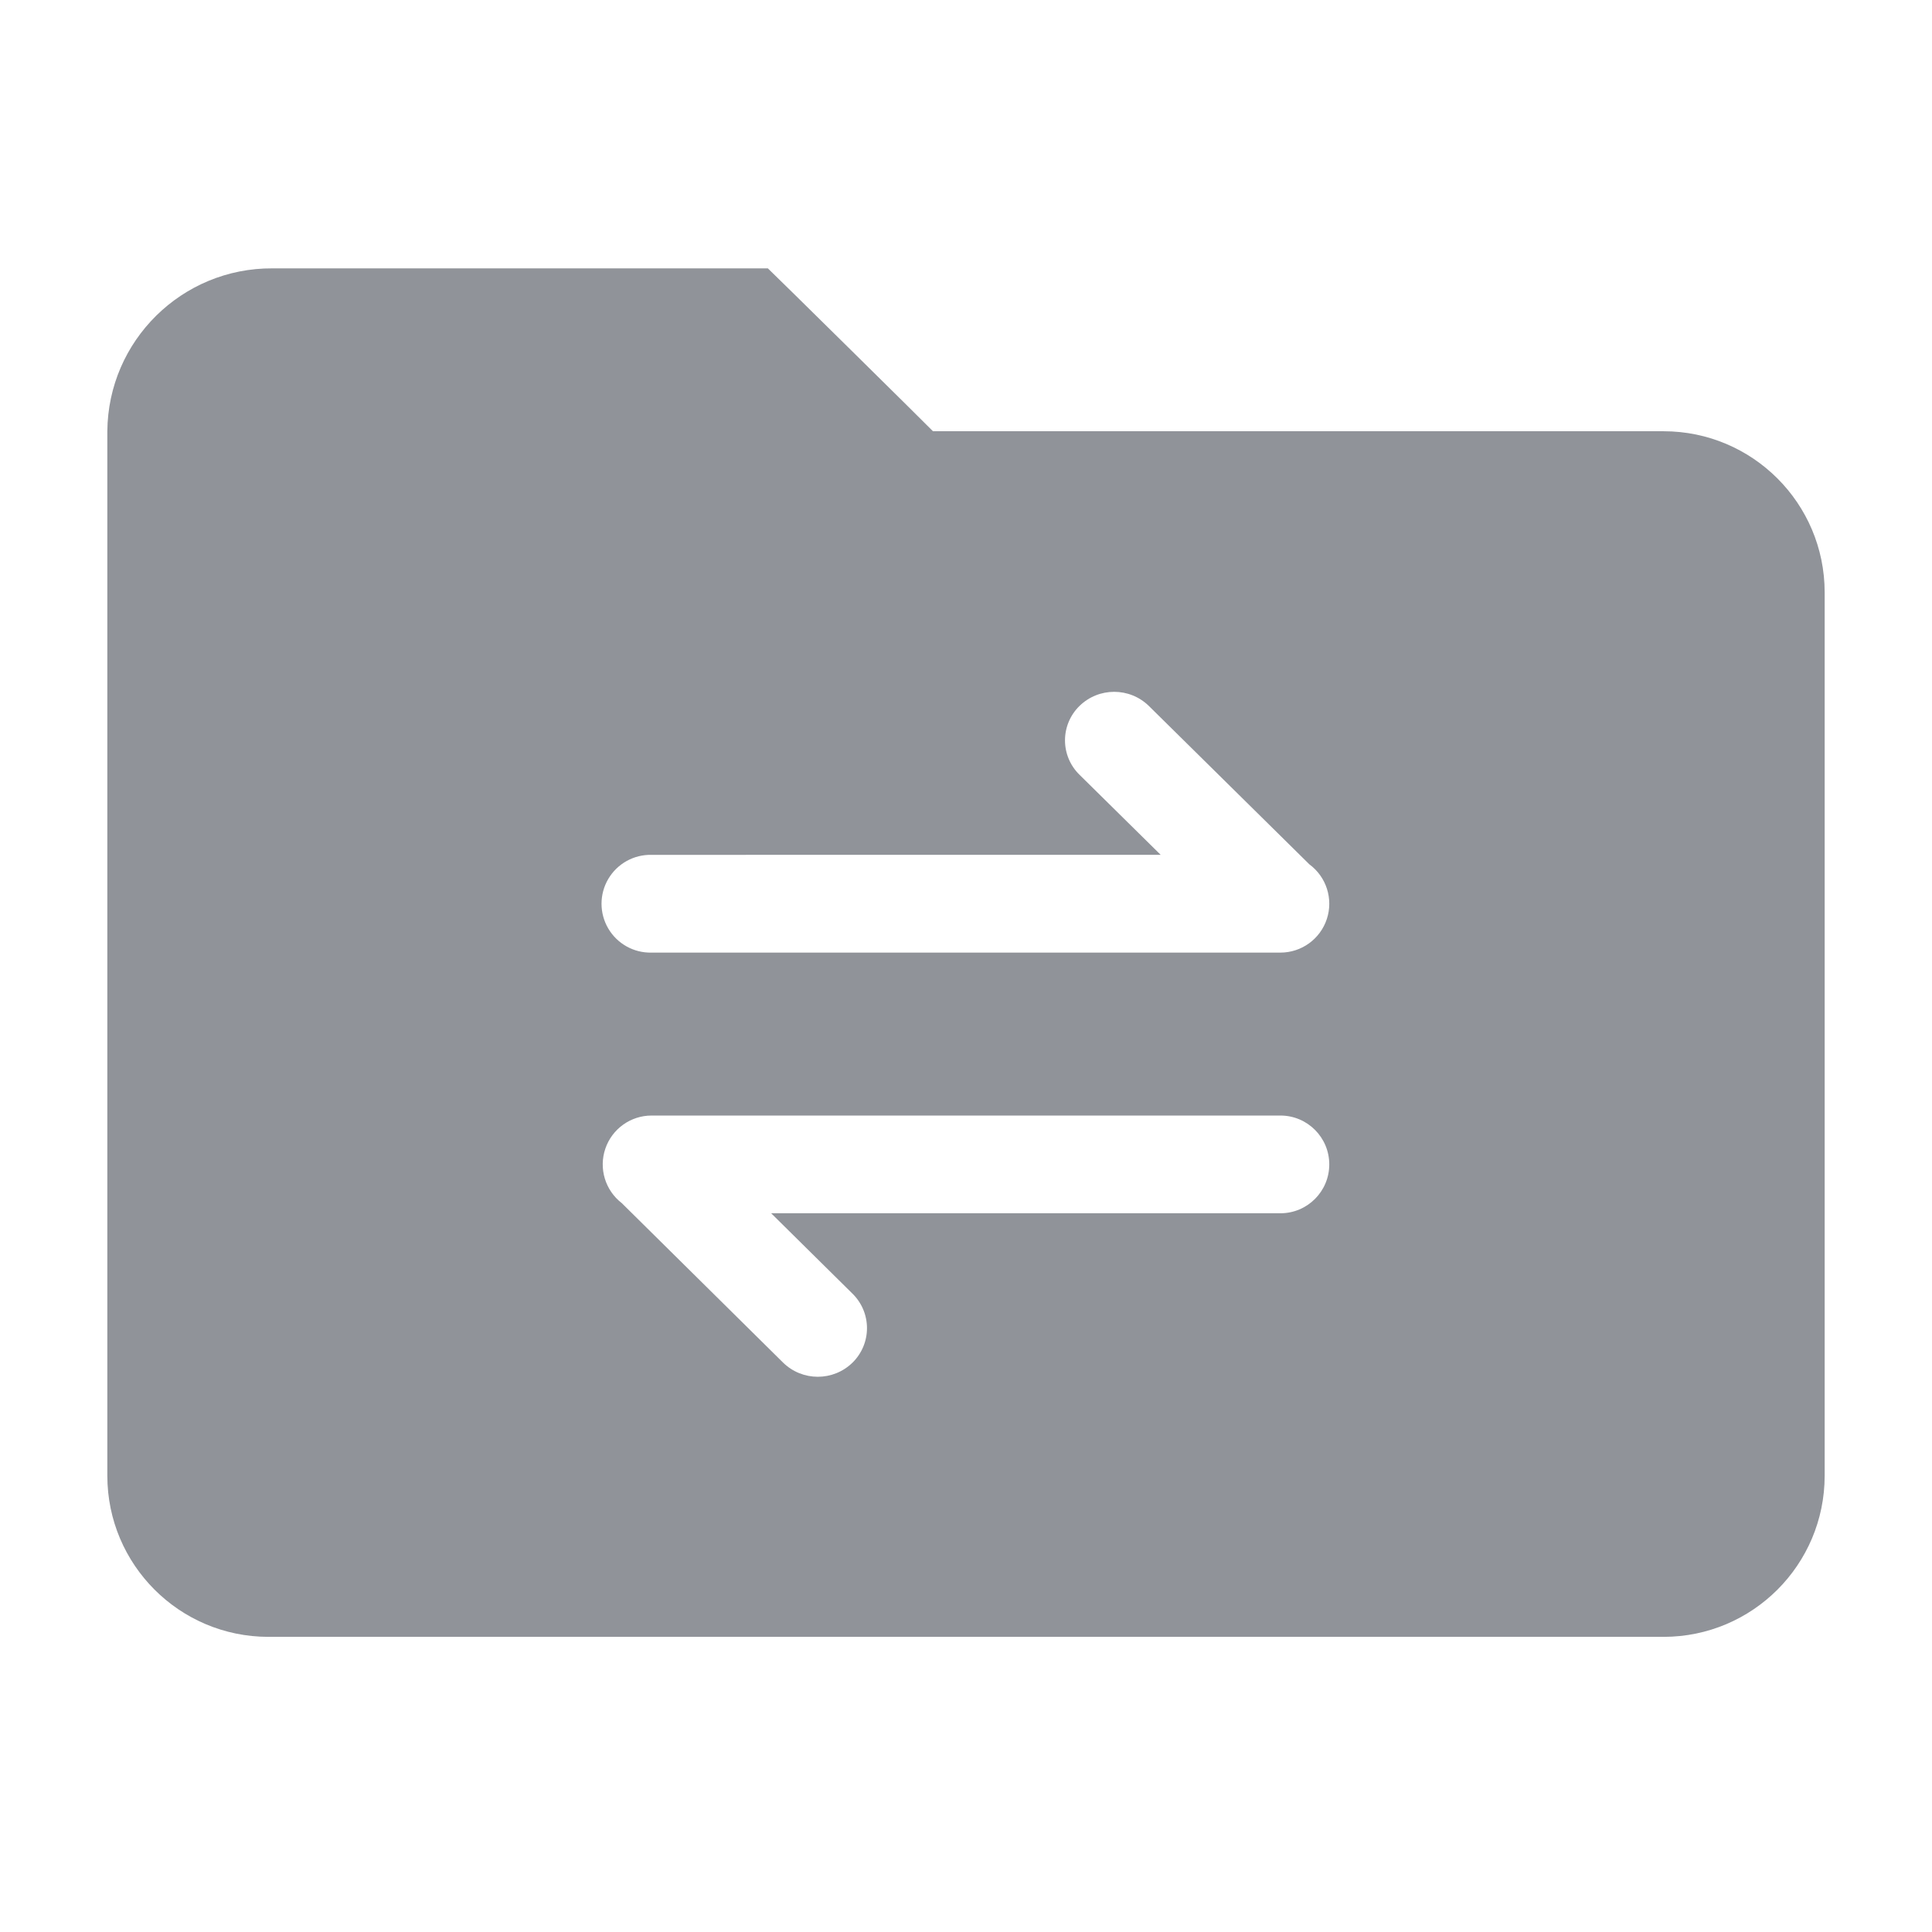
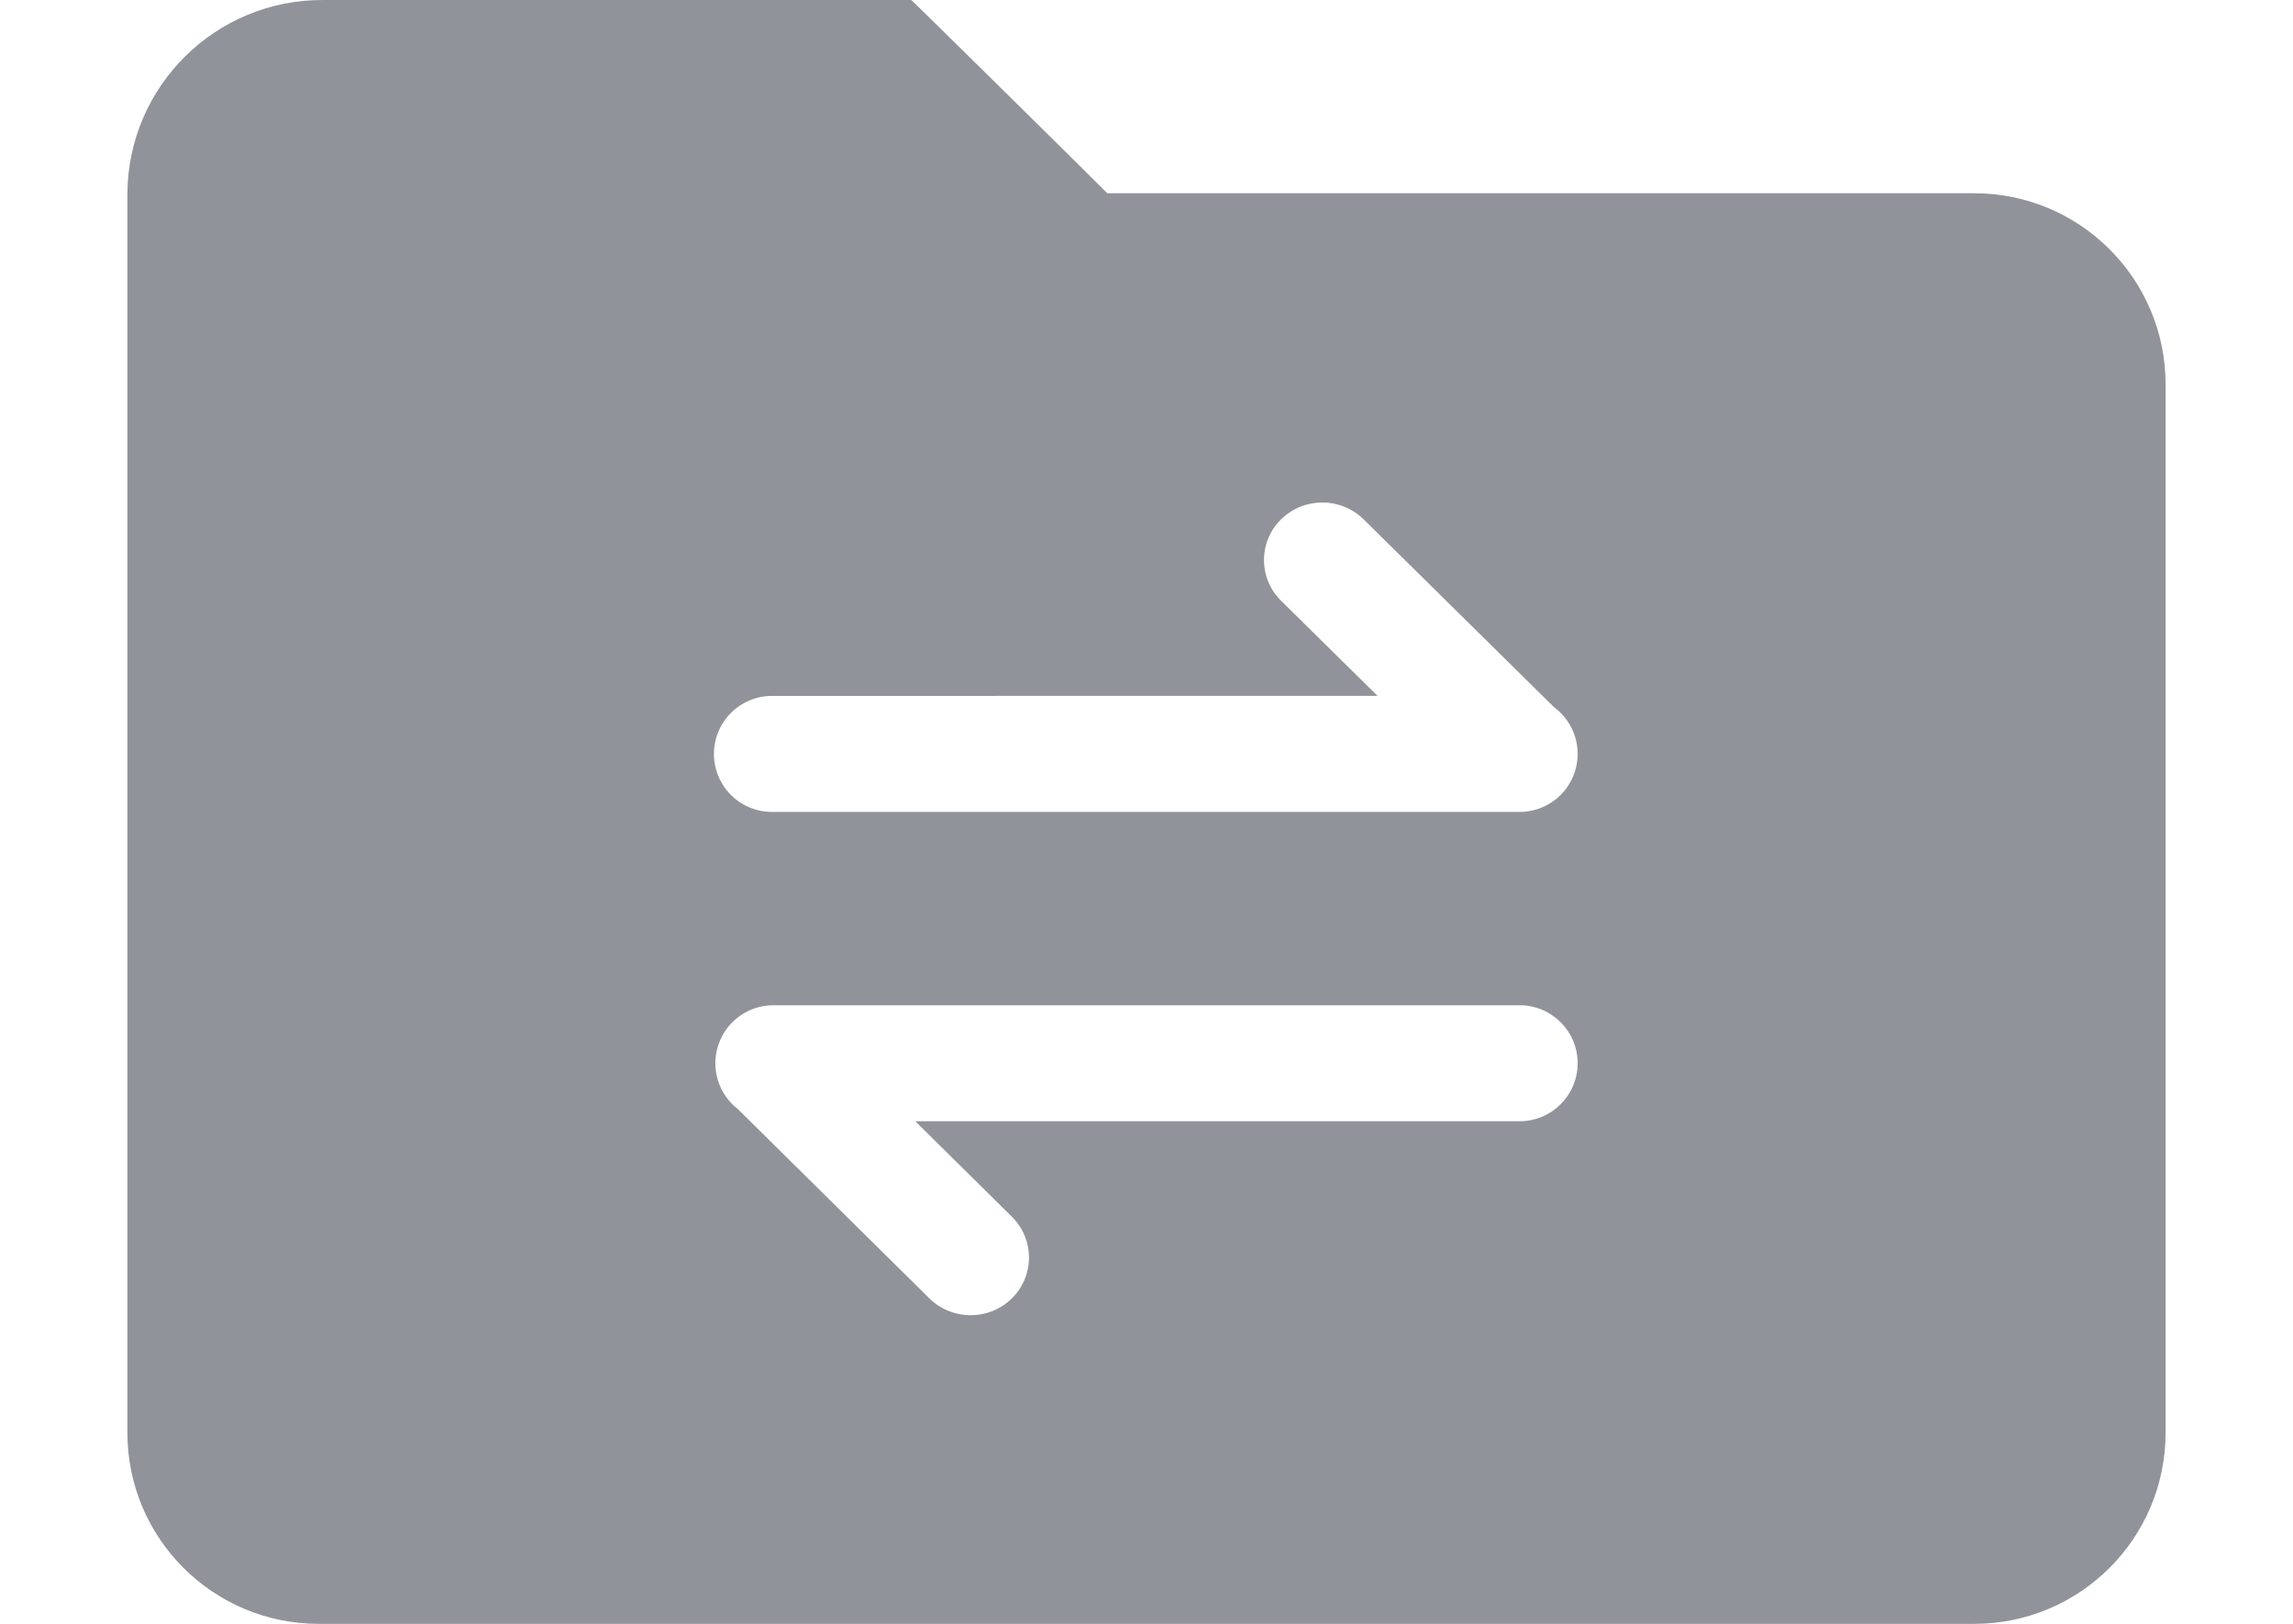
- <svg xmlns="http://www.w3.org/2000/svg" viewBox="0 0 1024 1024" version="1.1" width="64" height="64">
-   <path fill="#909399" d="M881.778 867.57H142.222a85.433 85.433 0 0 1-85.333-85.334v-553.67a87.04 87.04 0 0 1 87.523-86.33h262.571c0.441 0.228 87.125 85.76 87.51 86.33h387.285a85.433 85.433 0 0 1 85.333 85.333v468.337a85.433 85.433 0 0 1-85.333 85.334z m-536.42-276.31a25.899 25.899 0 0 0-15.815 46.408l85.476 84.508a26.311 26.311 0 0 0 36.878 0 25.6 25.6 0 0 0 0-36.452l-43.165-42.666h269.91a25.899 25.899 0 1 0 0-51.798H345.358z m0-138.168a25.913 25.913 0 1 0 0 51.811h333.284a25.913 25.913 0 0 0 15.36-46.777l-85.035-83.91a26.311 26.311 0 0 0-36.864 0 25.472 25.472 0 0 0 0 36.365l43.065 42.482-269.81 0.029z" />
+ <svg xmlns="http://www.w3.org/2000/svg" viewBox="0 0 1024 725.334" version="1.1" height="64">
+   <path transform="translate(0,-142.236)" fill="#909399" d="M881.778 867.57H142.222a85.433 85.433 0 0 1-85.333-85.334v-553.67a87.04 87.04 0 0 1 87.523-86.33h262.571c0.441 0.228 87.125 85.76 87.51 86.33h387.285a85.433 85.433 0 0 1 85.333 85.333v468.337a85.433 85.433 0 0 1-85.333 85.334z m-536.42-276.31a25.899 25.899 0 0 0-15.815 46.408l85.476 84.508a26.311 26.311 0 0 0 36.878 0 25.6 25.6 0 0 0 0-36.452l-43.165-42.666h269.91a25.899 25.899 0 1 0 0-51.798H345.358z m0-138.168a25.913 25.913 0 1 0 0 51.811h333.284a25.913 25.913 0 0 0 15.36-46.777l-85.035-83.91a26.311 26.311 0 0 0-36.864 0 25.472 25.472 0 0 0 0 36.365l43.065 42.482-269.81 0.029z" />
</svg>
